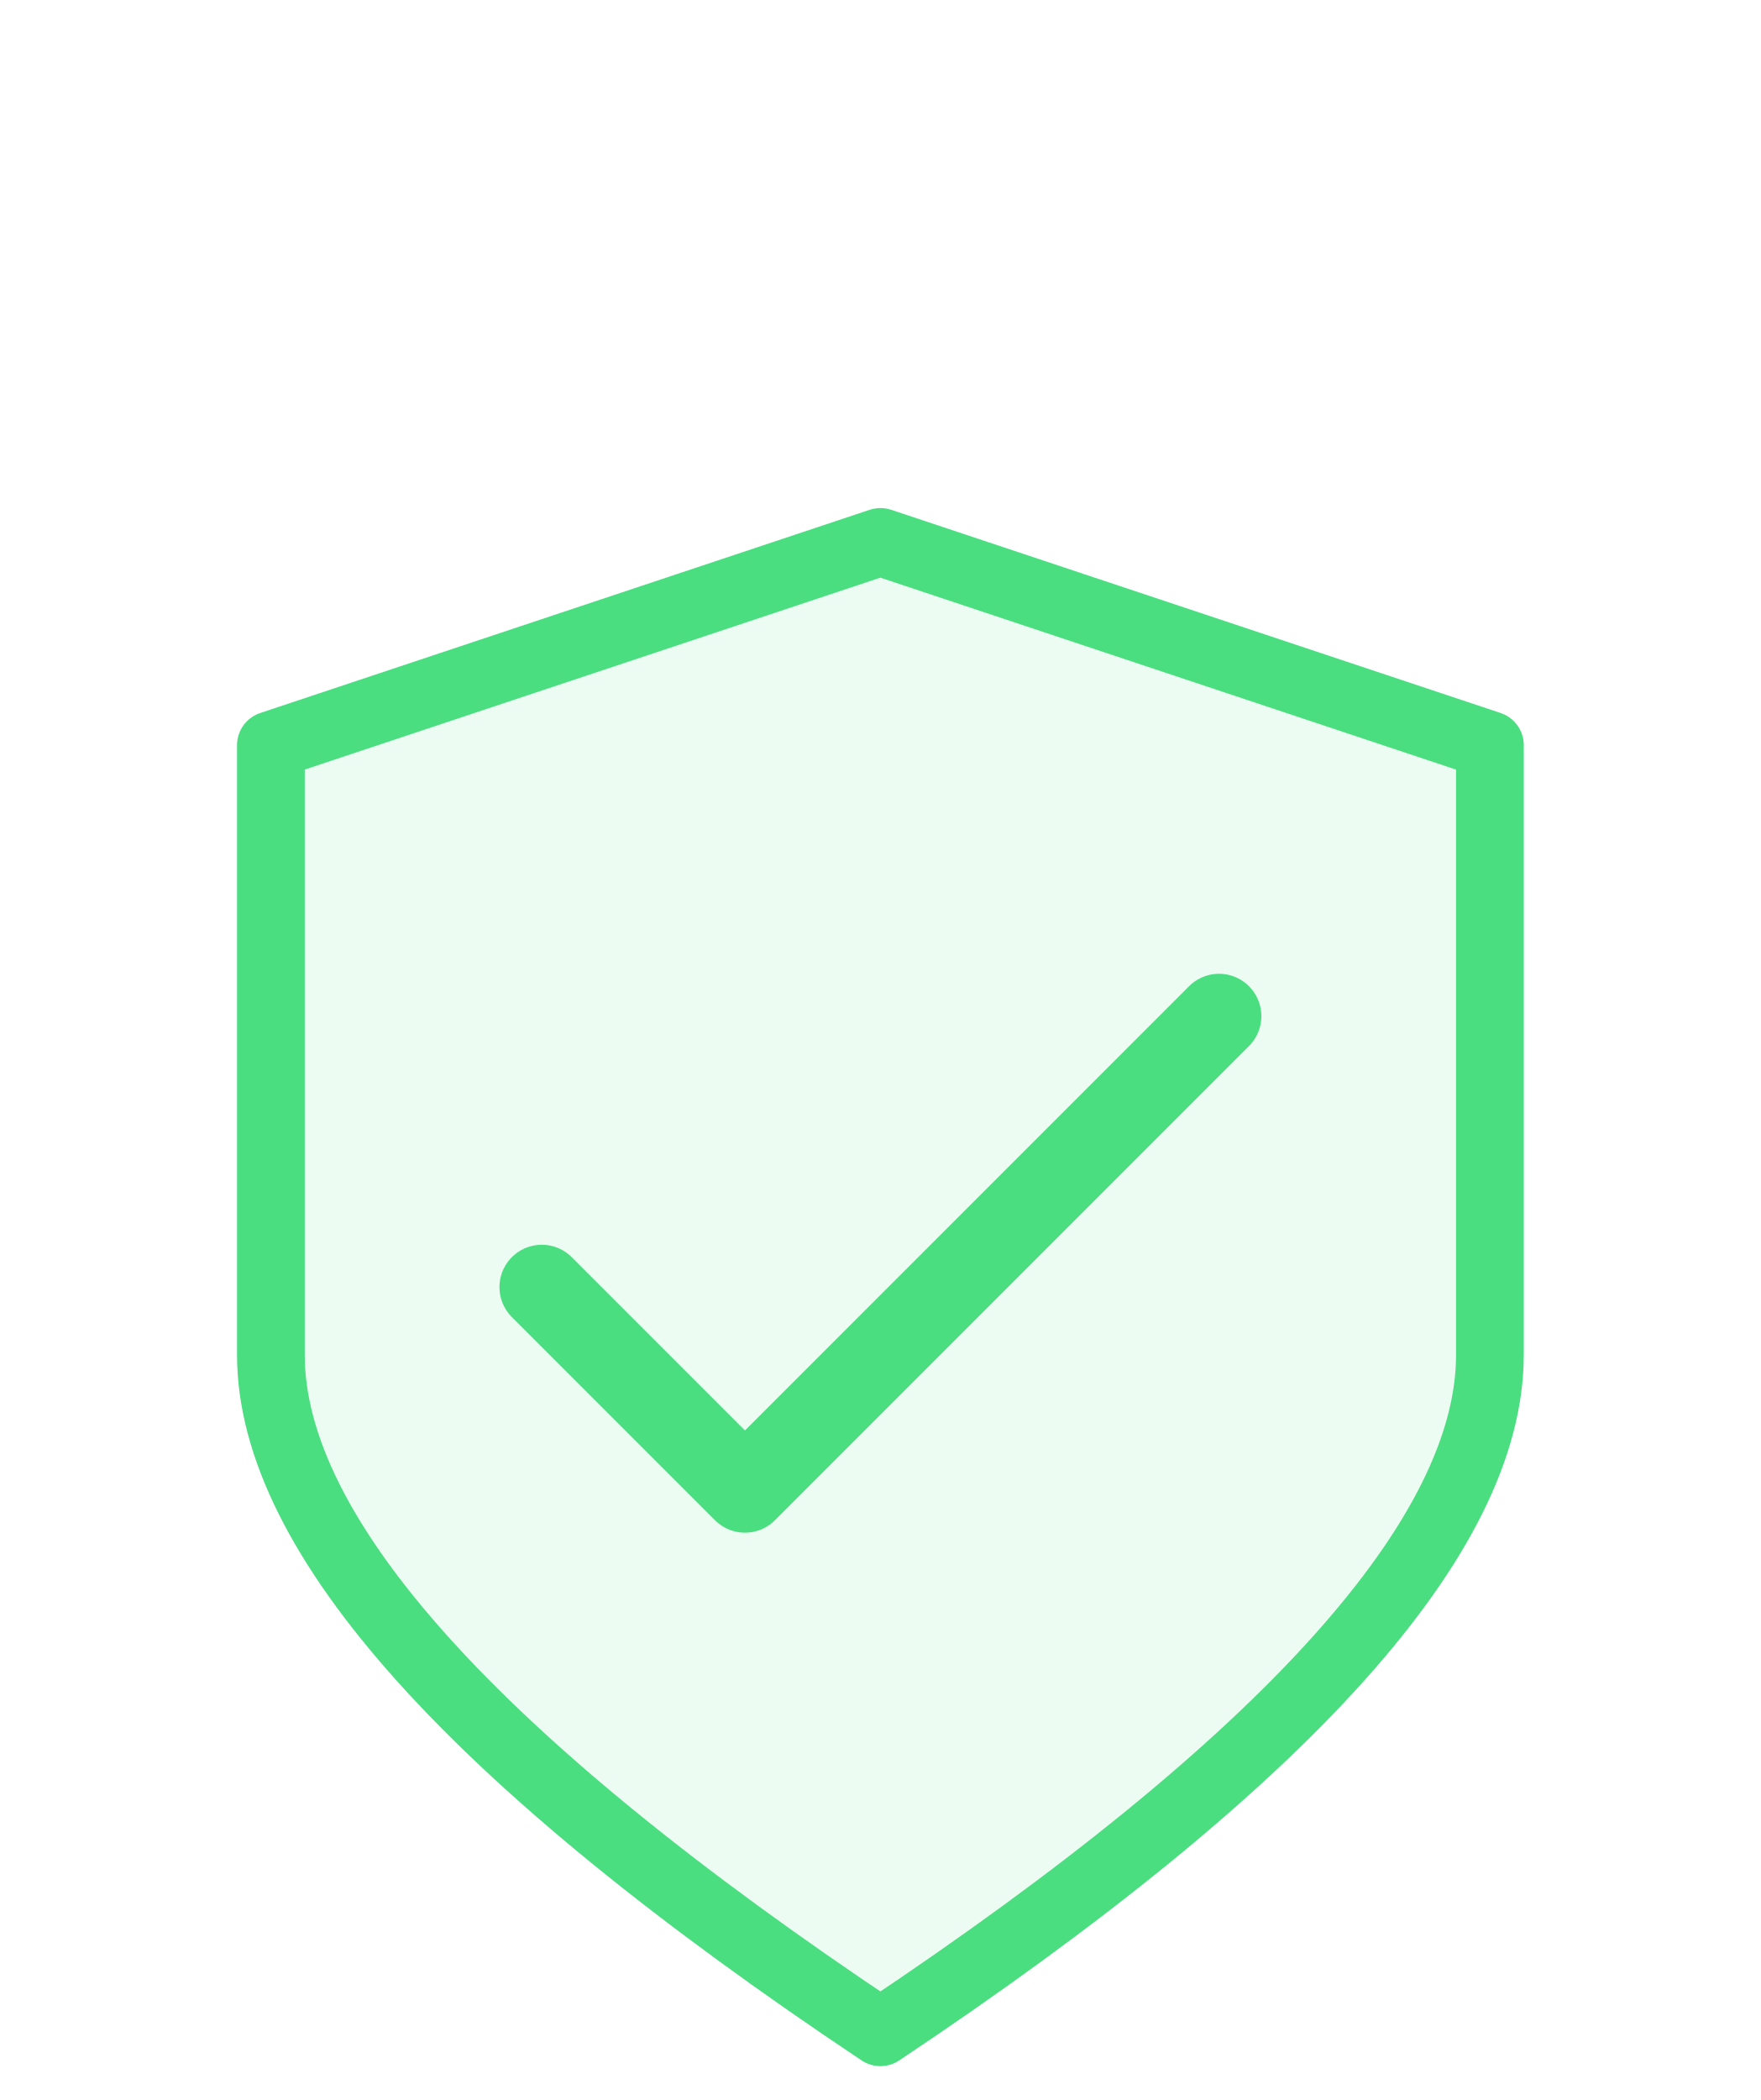
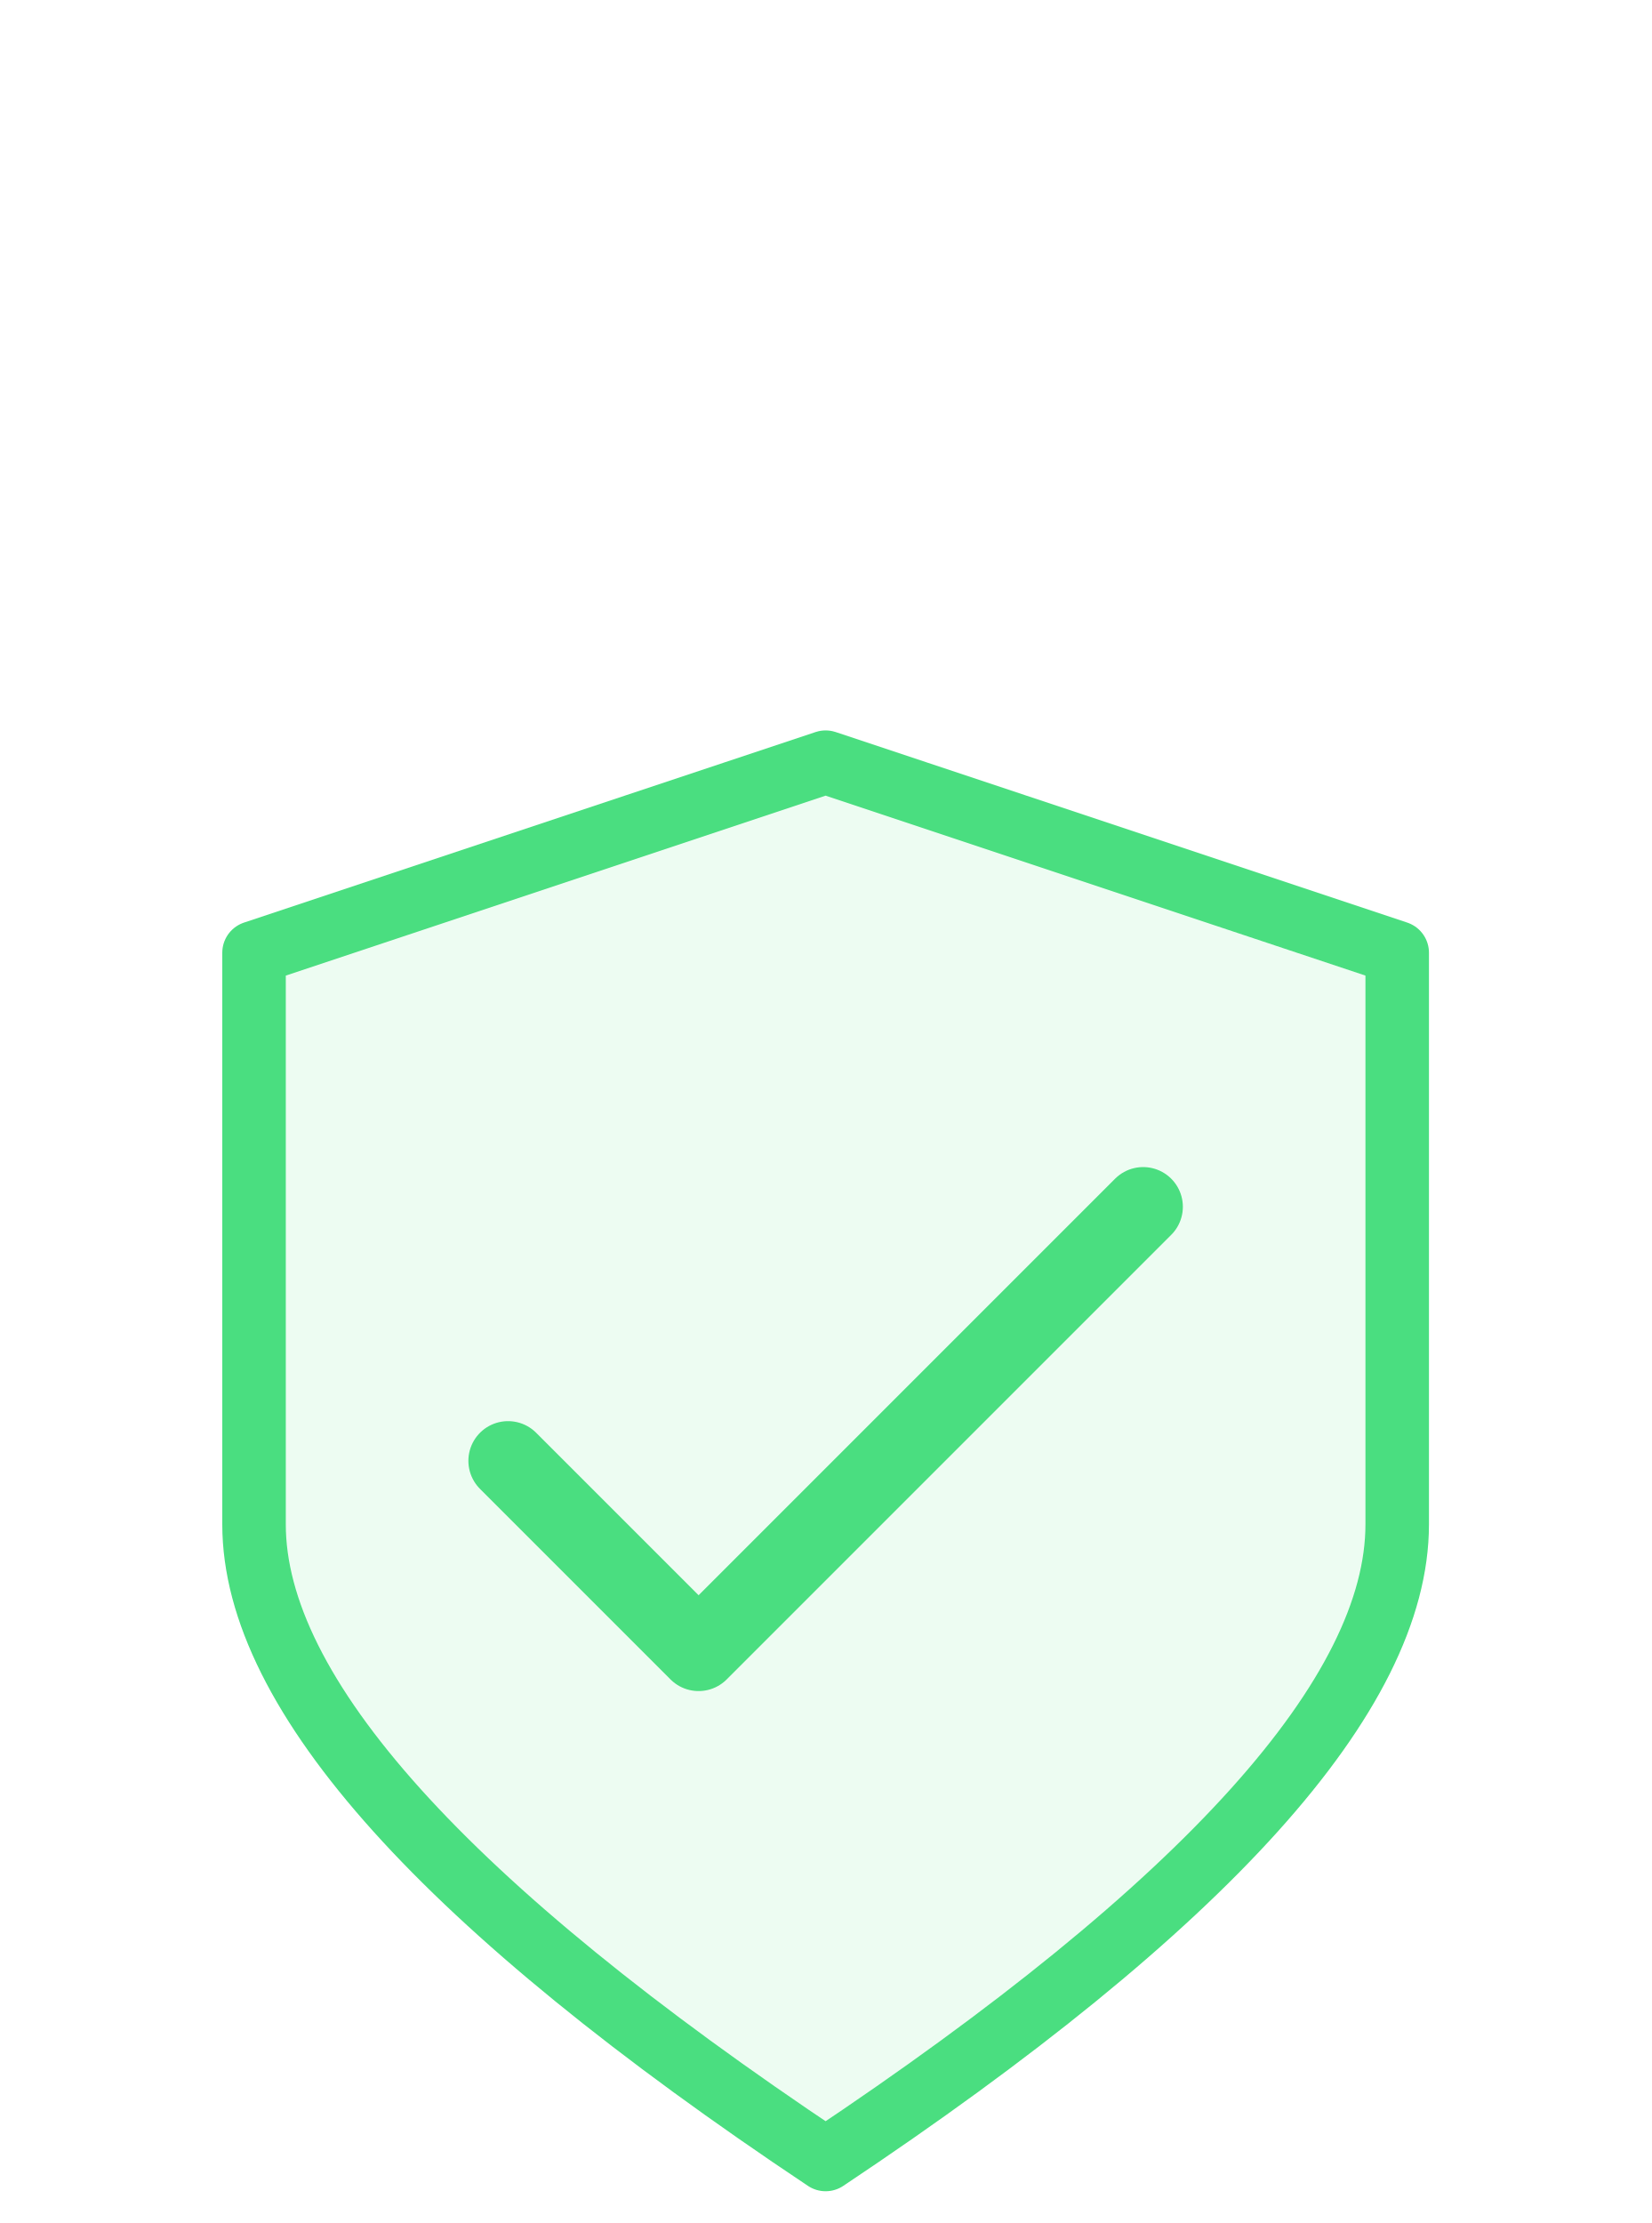
- <svg xmlns="http://www.w3.org/2000/svg" viewBox="0 -10 52 62" fill="none">
+ <svg xmlns="http://www.w3.org/2000/svg" viewBox="0 -18 52 70" fill="none">
  <path d="M26 6 L44 12 L44 30 Q44 38 26 50 Q8 38 8 30 L8 12 Z" fill="#4ade80" fill-opacity="0.1" stroke="#4ade80" stroke-width="2" stroke-linejoin="round" />
  <path d="M16 28 L22 34 L36 20" stroke="#4ade80" stroke-width="2.5" stroke-linecap="round" stroke-linejoin="round" />
</svg>
